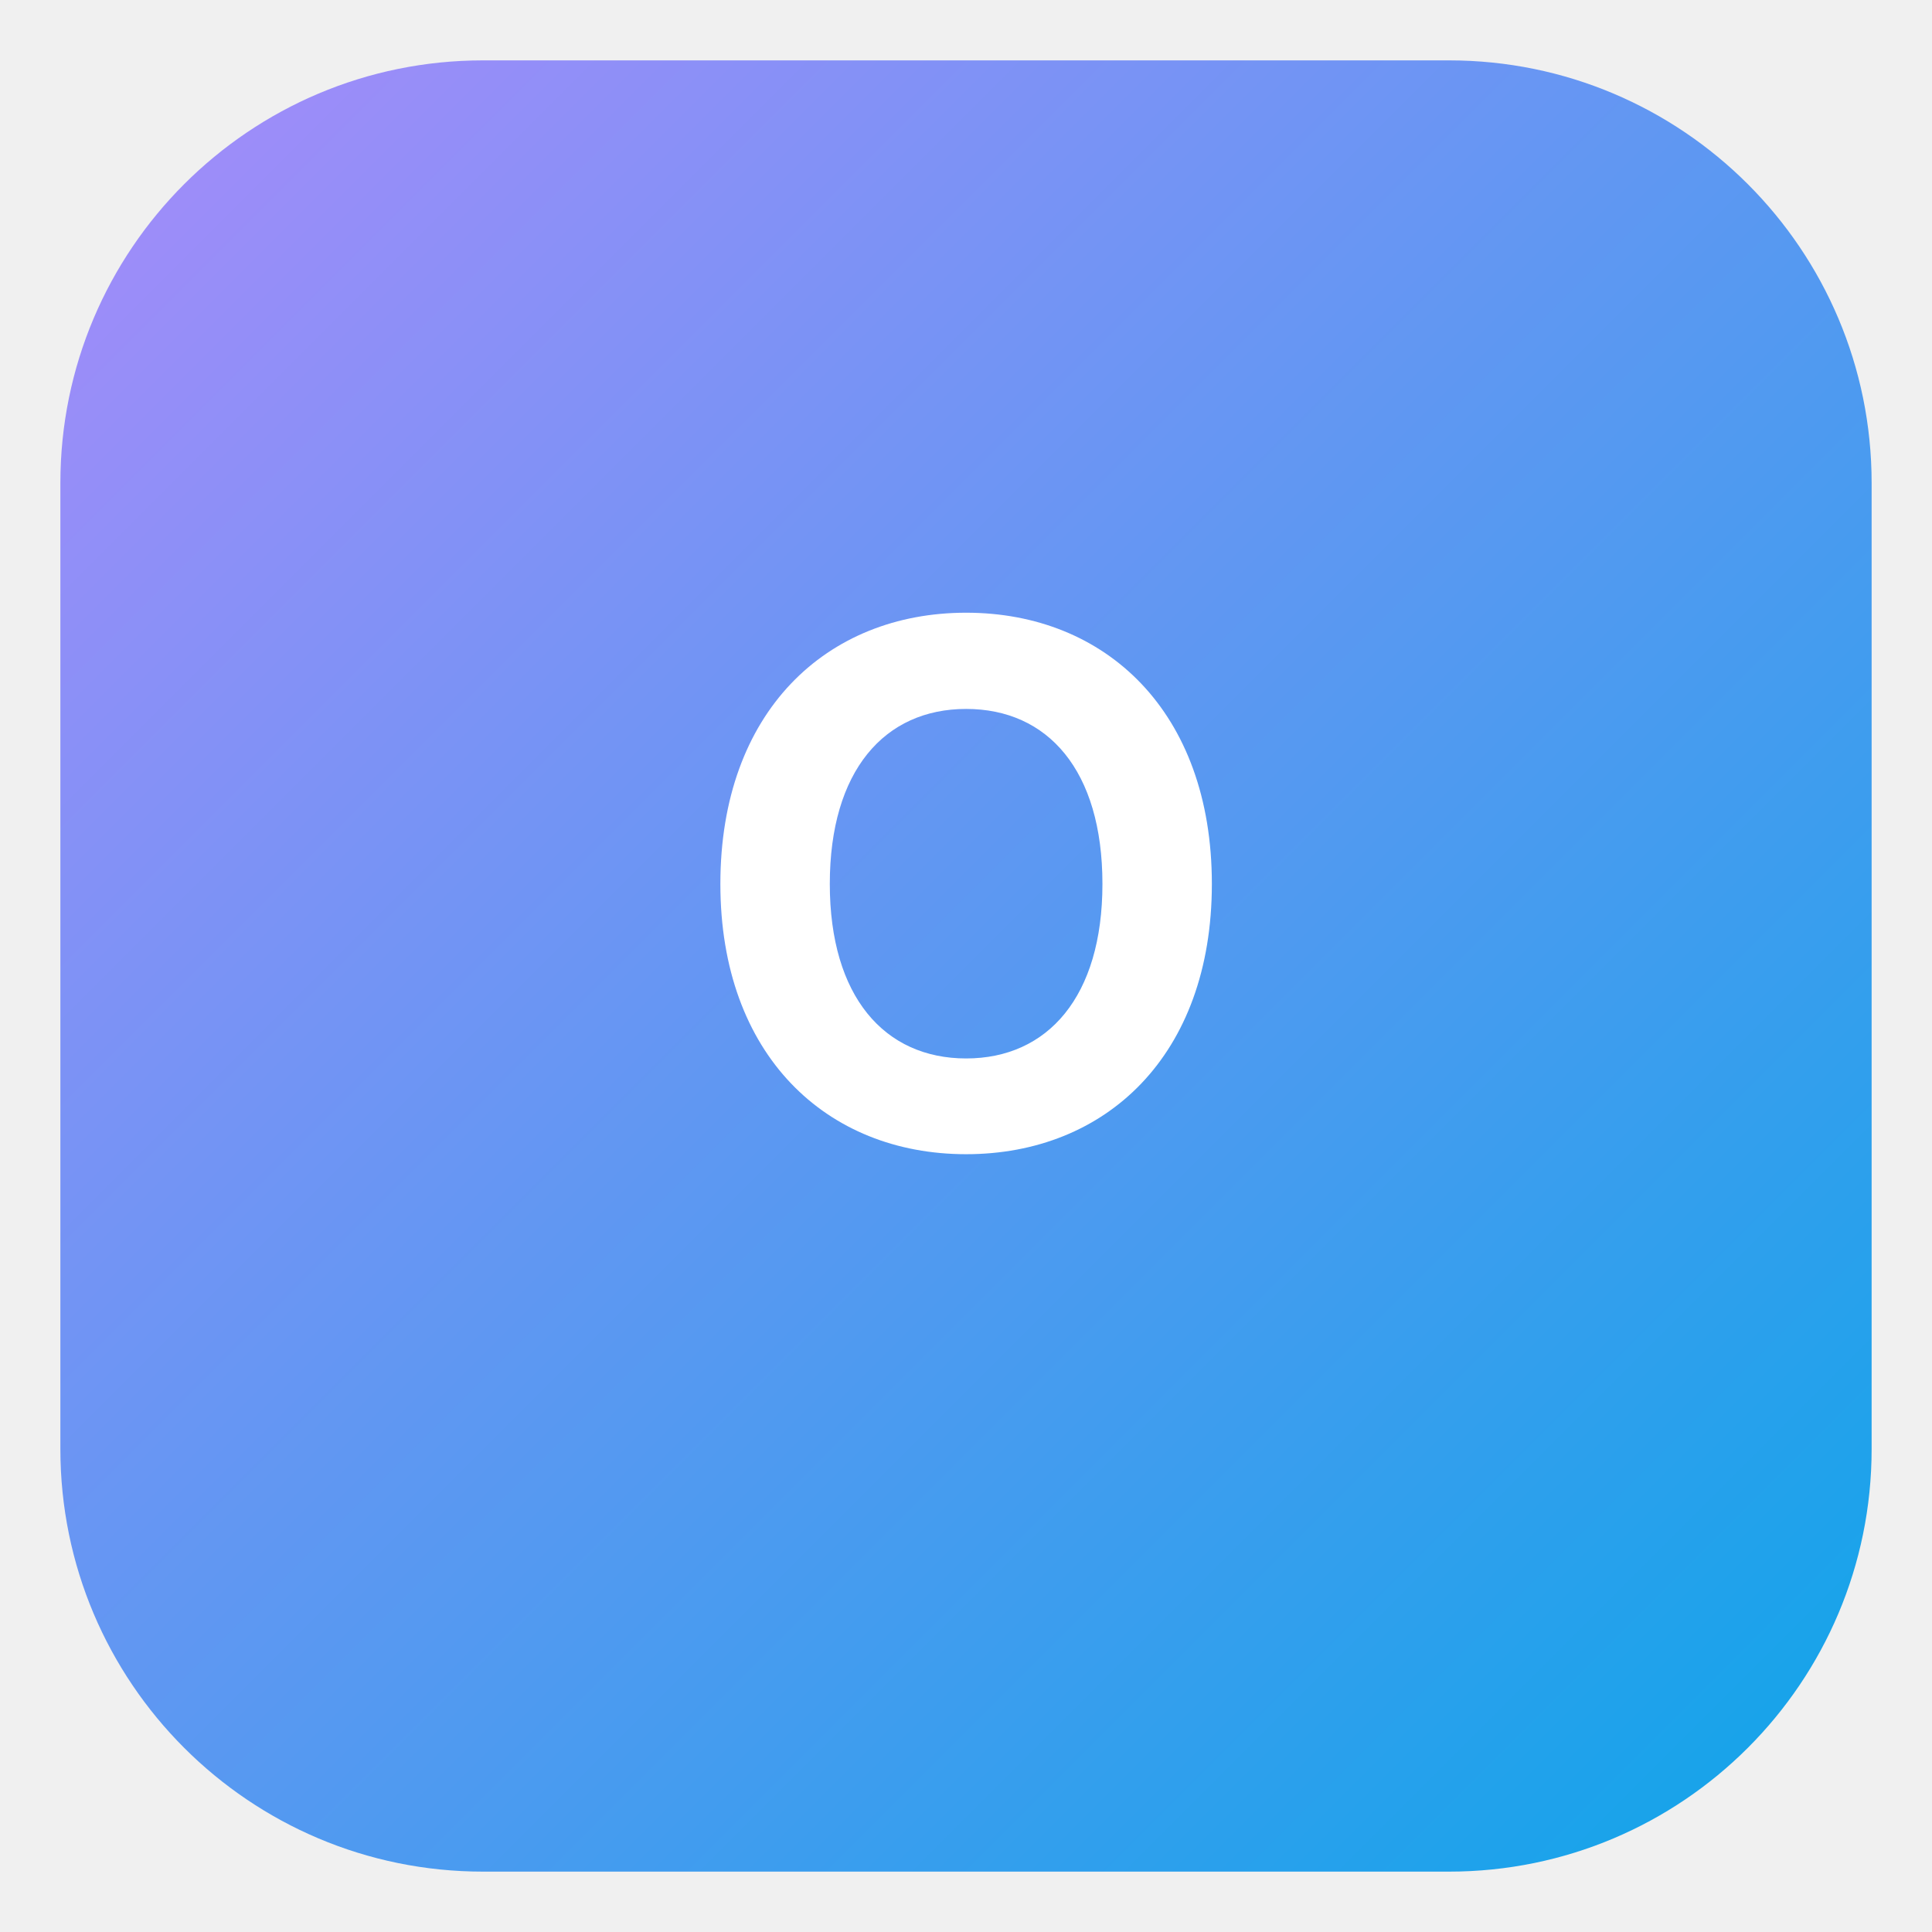
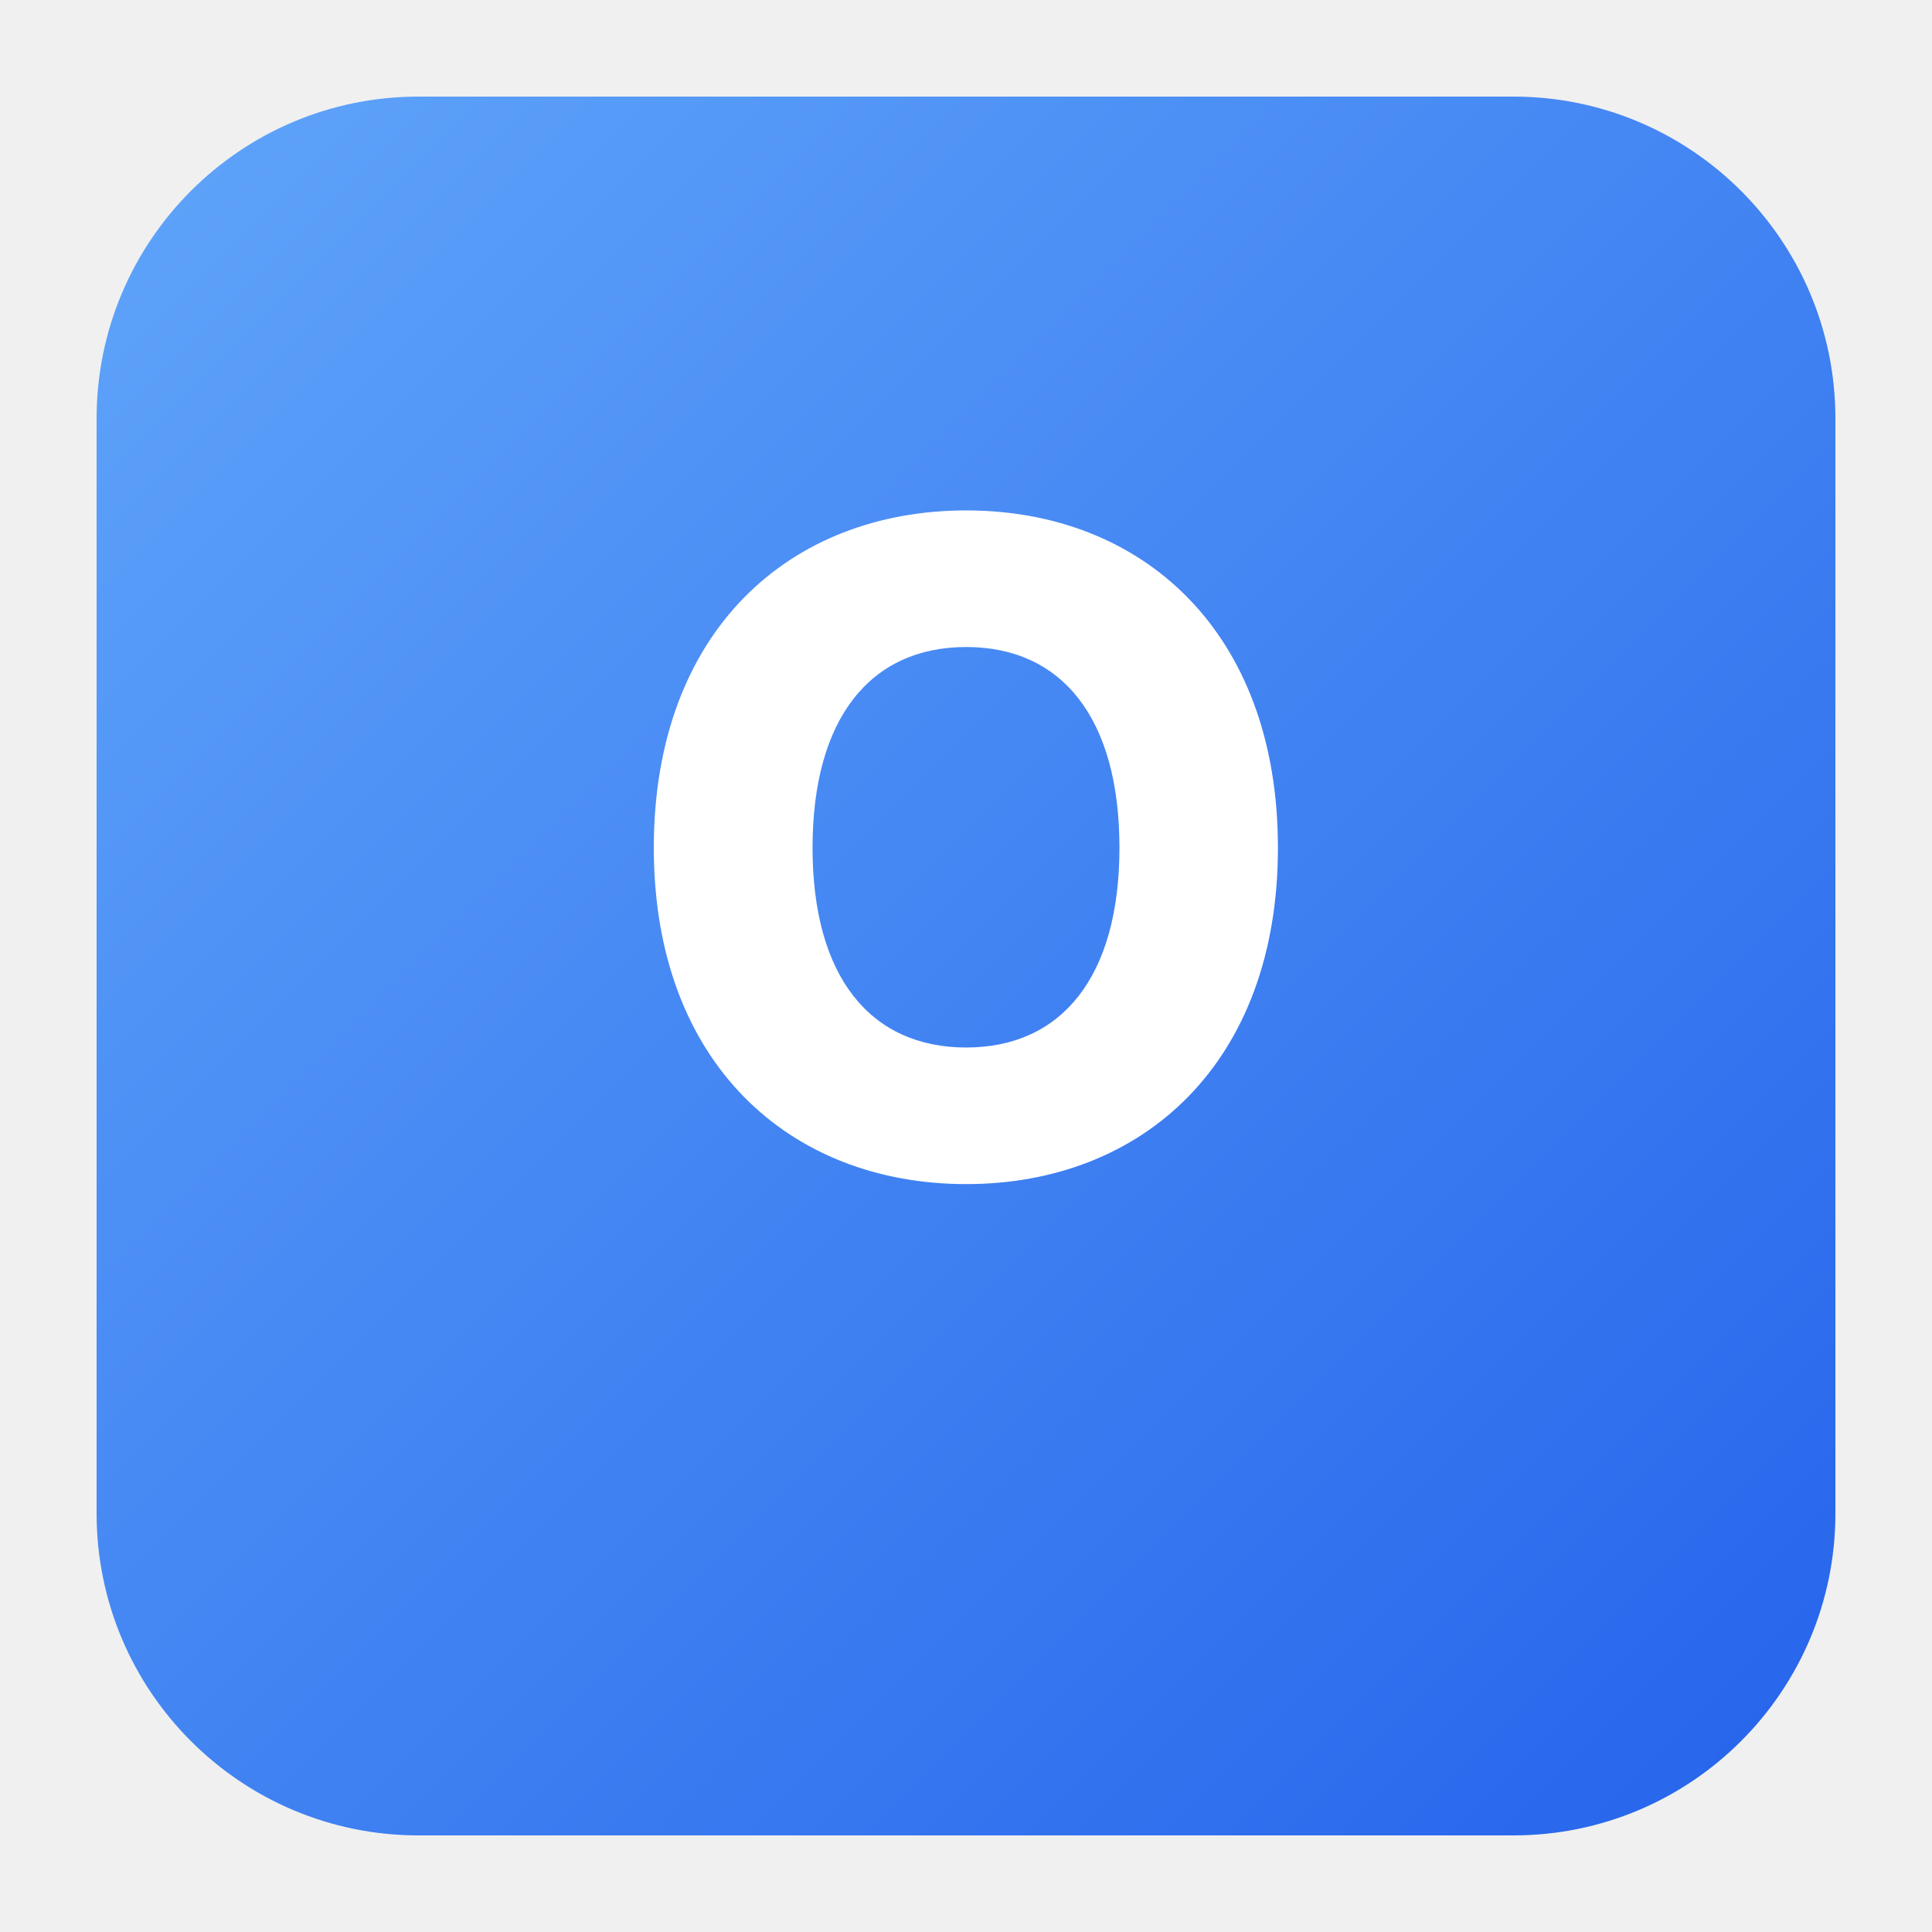
- <svg xmlns="http://www.w3.org/2000/svg" width="64" height="64" viewBox="0 0 64 64">
+ <svg xmlns="http://www.w3.org/2000/svg" width="120" height="120" viewBox="0 0 120 120">
  <defs>
    <linearGradient id="g" x1="0" x2="1" y1="0" y2="1">
-       <stop offset="0" stop-color="#a78bfa" />
-       <stop offset="1" stop-color="#0ea5e9" />
+       <stop offset="0" stop-color="#60a5fa" />
+       <stop offset="1" stop-color="#2563eb" />
    </linearGradient>
  </defs>
-   <rect rx="14" ry="14" x="2" y="2" width="60" height="60" fill="url(#g)" />
-   <text x="32" y="38" text-anchor="middle" font-family="Inter,Segoe UI,Arial" font-size="24" fill="white" font-weight="700">O</text>
+   <rect x="6" y="6" rx="20" ry="20" width="108" height="108" fill="url(#g)" />
+   <text x="60" y="73" text-anchor="middle" font-family="Inter,Segoe UI,Arial" font-size="56" fill="#fff" font-weight="800">O</text>
</svg>
